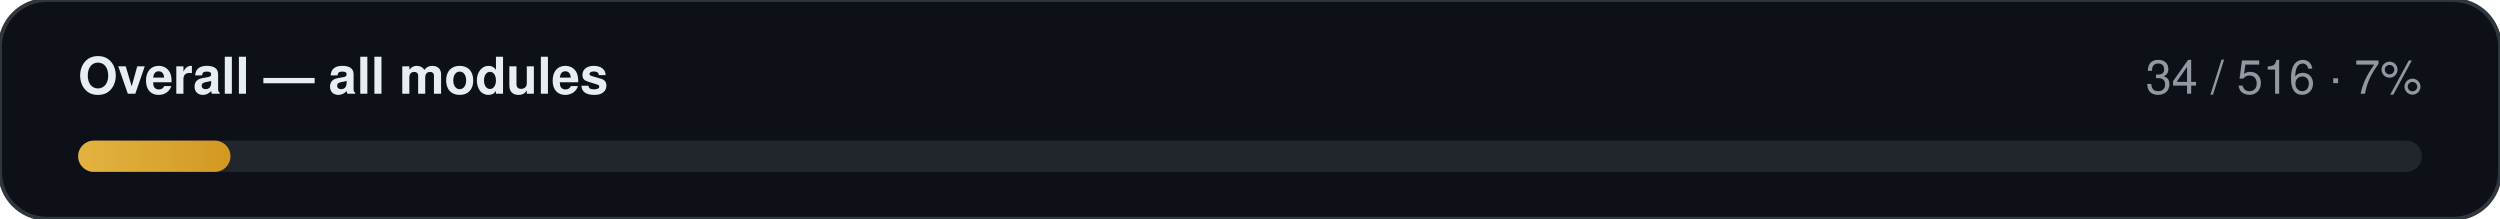
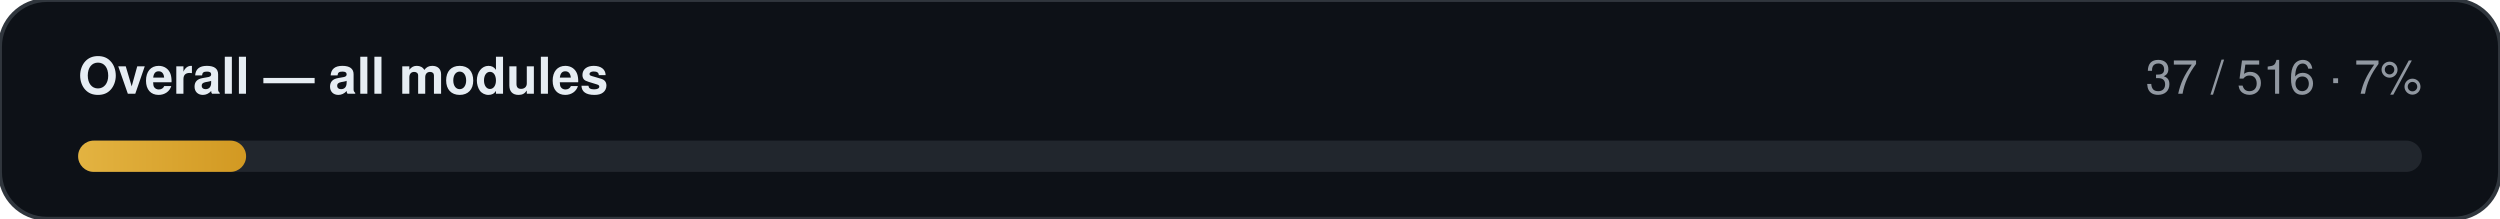
<svg xmlns="http://www.w3.org/2000/svg" width="640" height="56" viewBox="0 0 640 56" role="img" aria-label="Overall — all modules: 7%">
  <defs>
    <linearGradient id="g" x1="0" y1="0" x2="1" y2="0">
      <stop offset="0" stop-color="#e3b341" />
      <stop offset="1" stop-color="#d29922" />
    </linearGradient>
  </defs>
  <rect width="640" height="56" rx="12" fill="#0d1117" stroke="#30363d" />
  <text x="20" y="24" font-family="-apple-system,'Segoe UI',Helvetica,Arial,sans-serif" font-size="13" font-weight="600" fill="#e6edf3">Overall — all modules</text>
-   <text x="620" y="24" text-anchor="end" font-family="-apple-system,'Segoe UI',Helvetica,Arial,sans-serif" font-size="12" fill="#9198a1">34 / 516 · 7%</text>
+   <text x="620" y="24" text-anchor="end" font-family="-apple-system,'Segoe UI',Helvetica,Arial,sans-serif" font-size="12" fill="#9198a1">37 / 516 · 7%</text>
  <rect x="20" y="36" width="600" height="8" rx="4" fill="#21262d" />
-   <rect x="20" y="36" width="39" height="8" rx="4" fill="url(#g)" />
+   <rect x="20" y="36" width="43" height="8" rx="4" fill="url(#g)" />
</svg>
